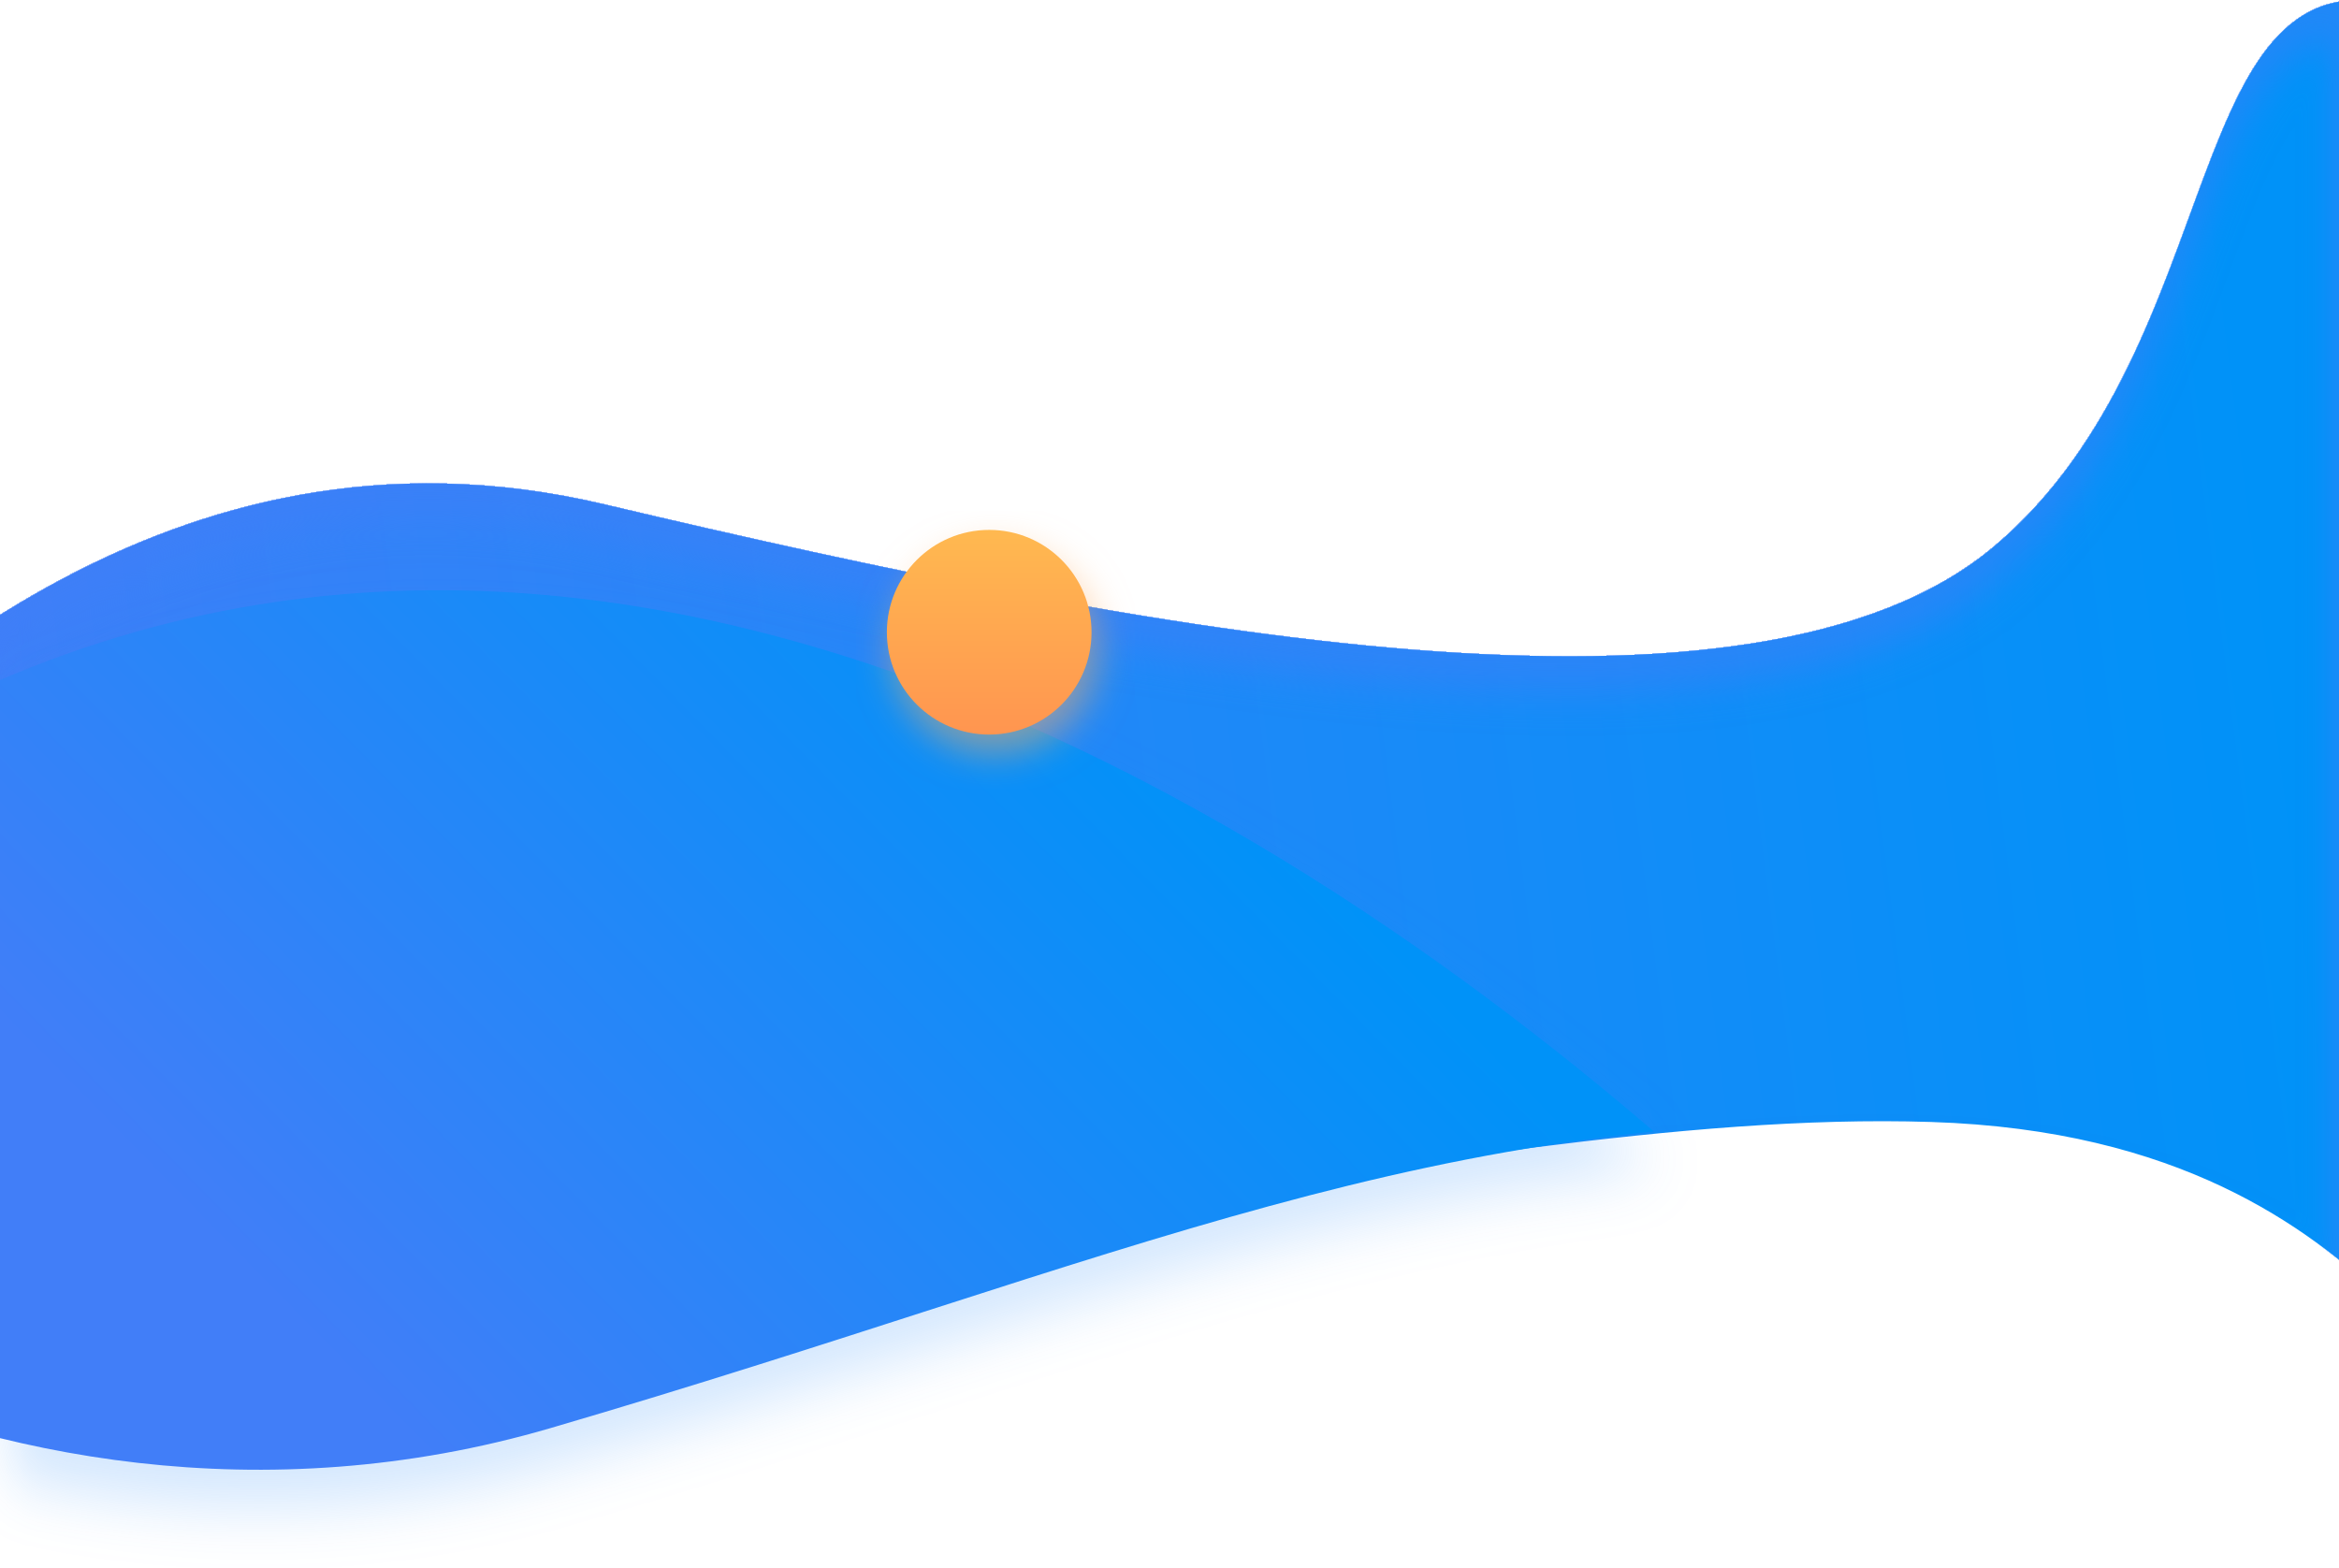
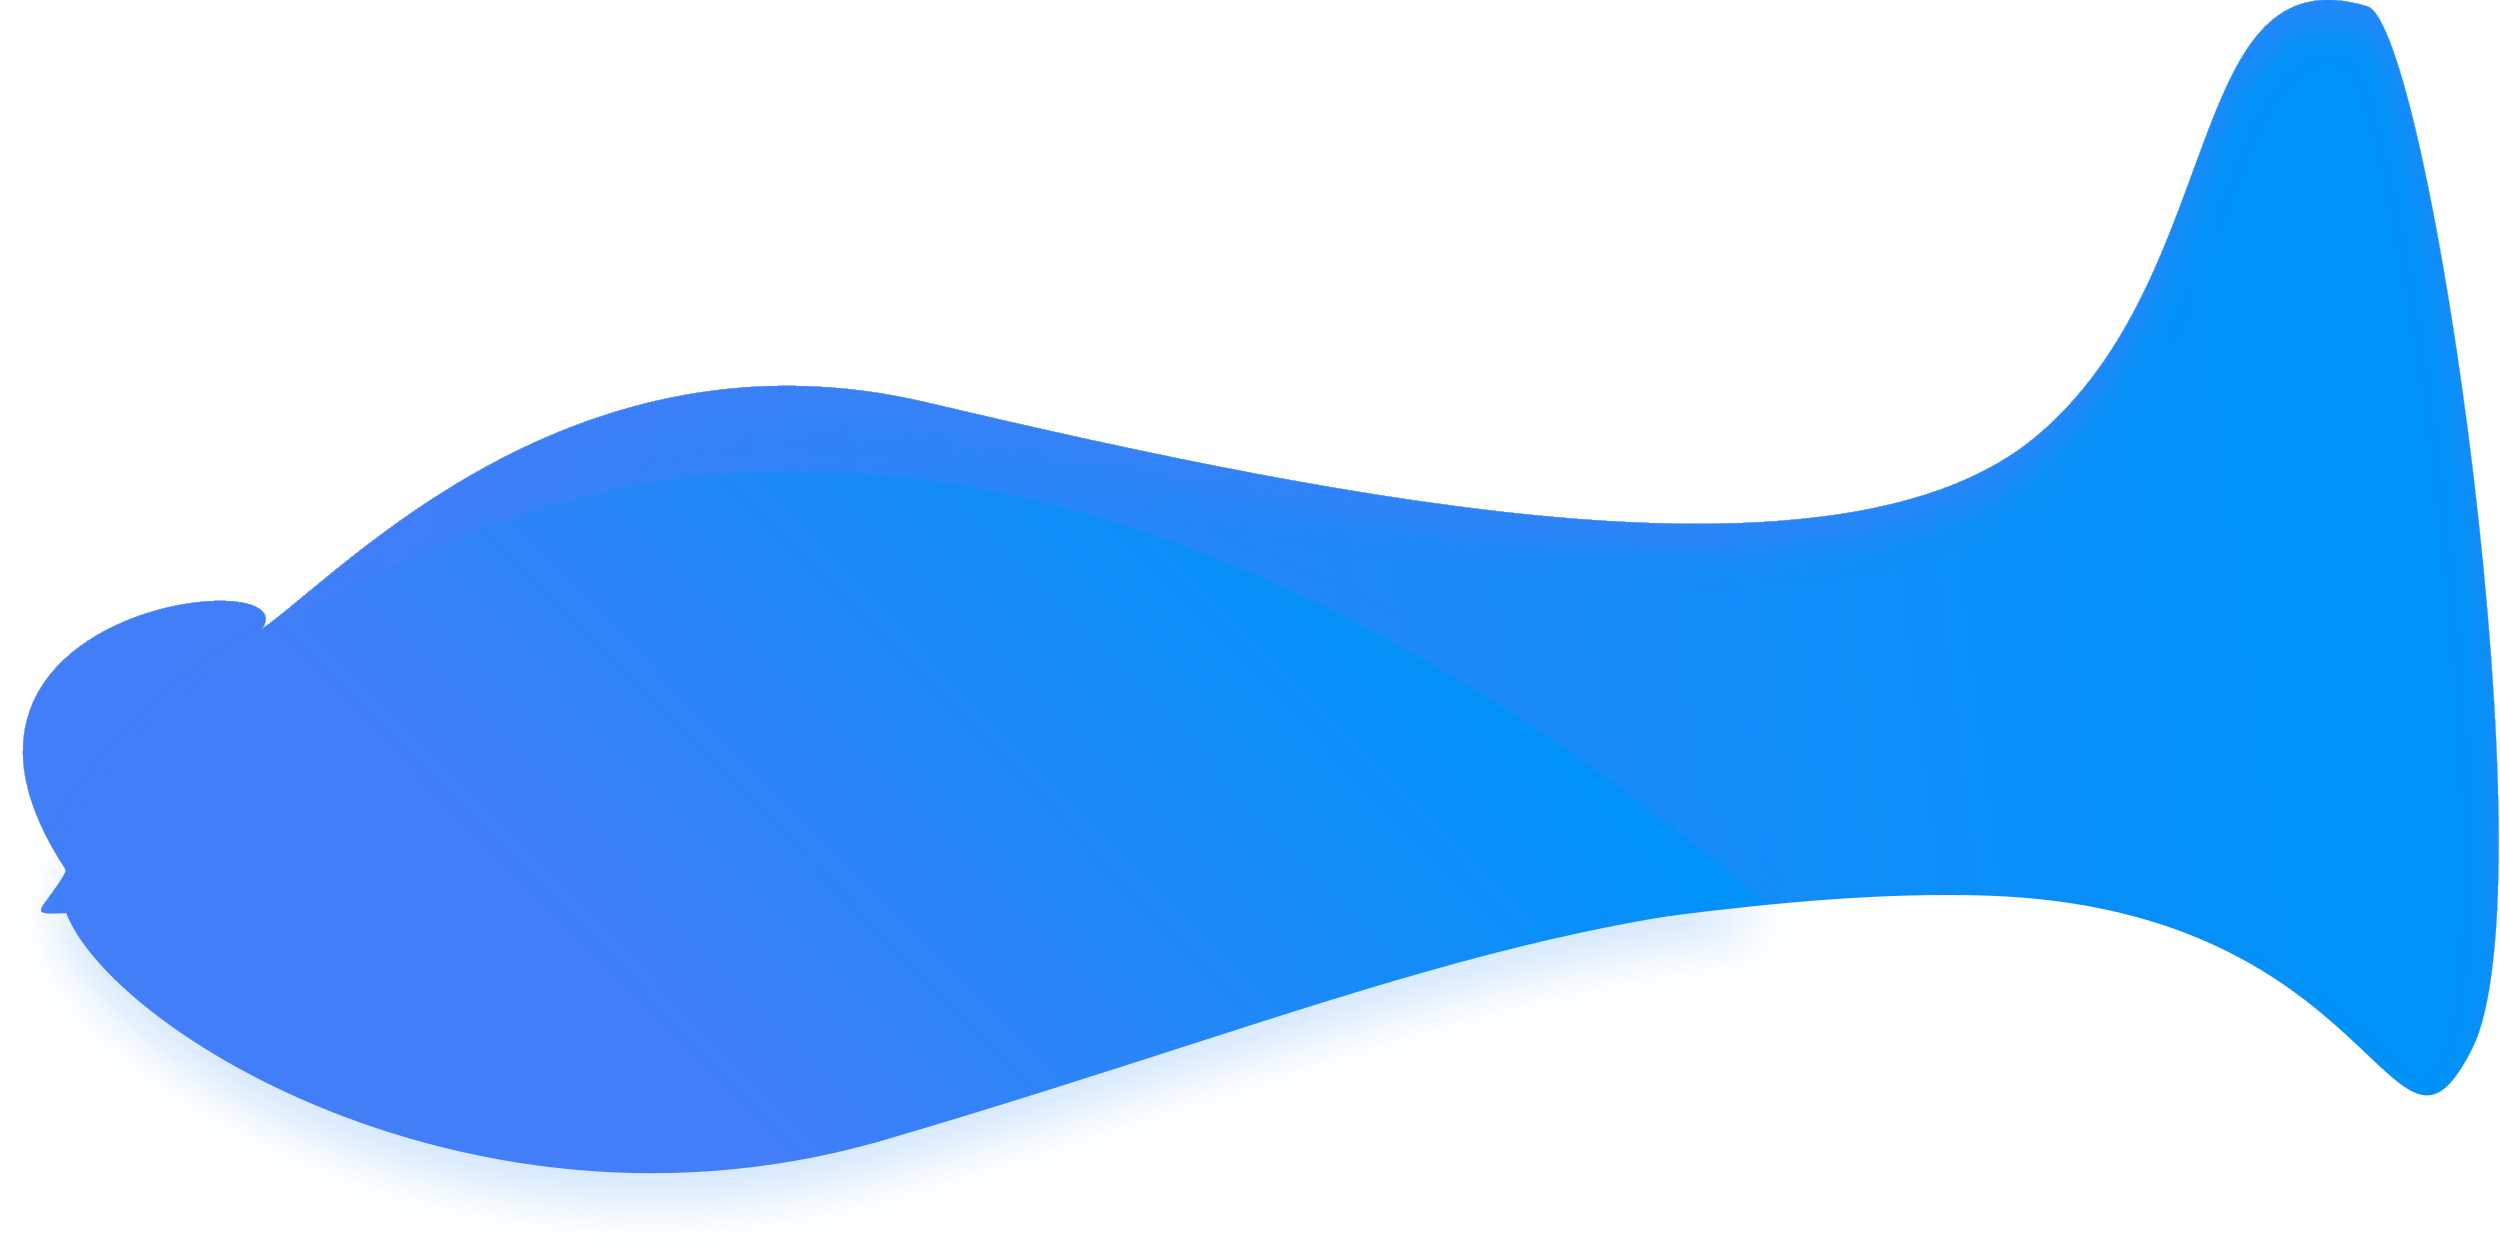
- <svg xmlns="http://www.w3.org/2000/svg" width="1920" height="1287" viewBox="0 0 1920 1287" fill="none">
+ <svg xmlns="http://www.w3.org/2000/svg" width="2571" height="1287" viewBox="0 0 2571 1287" fill="none">
  <g filter="url(#filter0_i)">
-     <path d="M496 414.021C131.69 327.844 -107.028 590.743 -188.146 646.91C-140.627 576.822 -570.219 624.347 -389.262 895.578C-444.461 991.109 -461.741 882.467 90.728 992.88C643.197 1103.29 1175.51 908.06 1584.94 921.021C1994.37 933.983 2001.57 1242.18 2084.61 1078.96C2167.65 915.74 2041.48 26.037 1976.61 6.516C1786.74 -50.623 1834.55 282.272 1636.78 448.646C1439 615.021 942 519.521 496 414.021Z" fill="url(#paint0_linear)" />
+     <path d="M953.587 414.021C589.277 327.844 350.559 590.743 269.441 646.91C316.96 576.822 -112.631 624.347 68.325 895.578C13.126 991.109 -4.154 882.467 548.315 992.88C1100.78 1103.29 1633.09 908.06 2042.53 921.021C2451.96 933.983 2459.16 1242.18 2542.19 1078.96C2625.23 915.74 2499.06 26.037 2434.2 6.516C2244.33 -50.623 2292.14 282.272 2094.36 448.646C1896.59 615.021 1399.59 519.521 953.587 414.021Z" fill="url(#paint0_linear)" />
  </g>
  <g filter="url(#filter1_d)">
-     <mask id="mask0" mask-type="alpha" maskUnits="userSpaceOnUse" x="-435" y="0" width="2548" height="1207">
-       <path d="M451.958 448.646C82.013 390.254 -107.473 590.785 -188.627 646.968C-141.087 576.859 -570.865 624.398 -389.83 895.711C-445.053 991.27 -20.557 1310.6 451.958 1172.31C924.474 1034.01 1175.62 908.196 1585.23 921.161C1994.84 934.127 2002.04 1242.41 2085.11 1079.15C2168.19 915.879 2041.96 25.91 1977.07 6.383C1787.12 -50.773 1790.76 320.595 1632.77 513.953C1474.78 707.311 914.39 521.636 451.958 448.646Z" fill="url(#paint1_linear)" />
+     <mask id="mask0" mask-type="alpha" maskUnits="userSpaceOnUse" x="23" y="0" width="2548" height="1207">
+       <path d="M909.546 448.646C539.6 390.253 350.114 590.784 268.96 646.968C316.5 576.859 -113.278 624.398 67.757 895.711C12.534 991.27 437.03 1310.6 909.546 1172.31C1382.06 1034.01 1633.21 908.196 2042.81 921.161C2452.42 934.127 2459.63 1242.41 2542.7 1079.15C2625.78 915.879 2499.55 25.91 2434.66 6.383C2244.7 -50.773 2248.34 320.595 2090.35 513.953C1932.37 707.311 1371.98 521.636 909.546 448.646Z" fill="url(#paint1_linear)" />
    </mask>
    <g mask="url(#mask0)">
-       <path d="M11.509 553.409C618.48 302.169 1238.8 799.962 1495.22 1056.23L-228.692 1304.97C-416.29 1175.16 -595.462 804.649 11.509 553.409Z" fill="url(#paint2_linear)" />
+       <path d="M469.096 553.409C1076.07 302.169 1696.38 799.962 1952.81 1056.23L228.895 1304.97C41.297 1175.16 -137.875 804.649 469.096 553.409Z" fill="url(#paint2_linear)" />
    </g>
  </g>
-   <g filter="url(#filter2_d)">
-     <circle cx="812" cy="519" r="84" fill="url(#paint3_linear)" />
-   </g>
  <defs>
-     <filter id="filter0_i" x="-434" y="0" width="2546" height="1156.52" filterUnits="userSpaceOnUse" color-interpolation-filters="sRGB">
+     <filter id="filter0_i" x="23.587" y="0" width="2546" height="1156.52" filterUnits="userSpaceOnUse" color-interpolation-filters="sRGB">
      <feFlood flood-opacity="0" result="BackgroundImageFix" />
      <feBlend mode="normal" in="SourceGraphic" in2="BackgroundImageFix" result="shape" />
      <feColorMatrix in="SourceAlpha" type="matrix" values="0 0 0 0 0 0 0 0 0 0 0 0 0 0 0 0 0 0 127 0" result="hardAlpha" />
      <feOffset dy="30" />
      <feGaussianBlur stdDeviation="15" />
      <feComposite in2="hardAlpha" operator="arithmetic" k2="-1" k3="1" />
      <feColorMatrix type="matrix" values="0 0 0 0 0.255 0 0 0 0 0.494 0 0 0 0 0.973 0 0 0 0.5 0" />
      <feBlend mode="normal" in2="shape" result="effect1_innerShadow" />
    </filter>
-     <filter id="filter1_d" x="-457" y="464.521" width="2002.22" height="822" filterUnits="userSpaceOnUse" color-interpolation-filters="sRGB">
+     <filter id="filter1_d" x="0.587" y="464.521" width="2002.22" height="822" filterUnits="userSpaceOnUse" color-interpolation-filters="sRGB">
      <feFlood flood-opacity="0" result="BackgroundImageFix" />
      <feColorMatrix in="SourceAlpha" type="matrix" values="0 0 0 0 0 0 0 0 0 0 0 0 0 0 0 0 0 0 127 0" />
      <feOffset dy="30" />
      <feGaussianBlur stdDeviation="25" />
      <feColorMatrix type="matrix" values="0 0 0 0 0.137 0 0 0 0 0.529 0 0 0 0 0.973 0 0 0 0.2 0" />
      <feBlend mode="normal" in2="BackgroundImageFix" result="effect1_dropShadow" />
      <feBlend mode="normal" in="SourceGraphic" in2="effect1_dropShadow" result="shape" />
    </filter>
-     <filter id="filter2_d" x="703" y="420" width="228" height="228" filterUnits="userSpaceOnUse" color-interpolation-filters="sRGB">
-       <feFlood flood-opacity="0" result="BackgroundImageFix" />
-       <feColorMatrix in="SourceAlpha" type="matrix" values="0 0 0 0 0 0 0 0 0 0 0 0 0 0 0 0 0 0 127 0" />
-       <feOffset dx="5" dy="15" />
-       <feGaussianBlur stdDeviation="15" />
-       <feColorMatrix type="matrix" values="0 0 0 0 1 0 0 0 0 0.678 0 0 0 0 0.376 0 0 0 0.5 0" />
-       <feBlend mode="normal" in2="BackgroundImageFix" result="effect1_dropShadow" />
-       <feBlend mode="normal" in="SourceGraphic" in2="effect1_dropShadow" result="shape" />
-     </filter>
-     <linearGradient id="paint0_linear" x1="1908.93" y1="797.645" x2="-55.199" y2="1048.65" gradientUnits="userSpaceOnUse">
+     <linearGradient id="paint0_linear" x1="2366.52" y1="797.645" x2="402.388" y2="1048.65" gradientUnits="userSpaceOnUse">
      <stop stop-color="#0092F8" />
      <stop offset="1" stop-color="#417EF8" />
    </linearGradient>
-     <linearGradient id="paint1_linear" x1="1909.36" y1="797.75" x2="-55.613" y2="1048.89" gradientUnits="userSpaceOnUse">
+     <linearGradient id="paint1_linear" x1="2366.95" y1="797.75" x2="401.974" y2="1048.89" gradientUnits="userSpaceOnUse">
      <stop stop-color="#0092F8" />
      <stop offset="1" stop-color="#417EF8" />
    </linearGradient>
-     <linearGradient id="paint2_linear" x1="1092.82" y1="722.01" x2="477.681" y2="1325.14" gradientUnits="userSpaceOnUse">
+     <linearGradient id="paint2_linear" x1="1550.4" y1="722.01" x2="935.268" y2="1325.14" gradientUnits="userSpaceOnUse">
      <stop stop-color="#0092F8" />
      <stop offset="1" stop-color="#417EF8" />
    </linearGradient>
-     <linearGradient id="paint3_linear" x1="812" y1="435" x2="812" y2="603" gradientUnits="userSpaceOnUse">
-       <stop stop-color="#FFB950" />
-       <stop offset="1" stop-color="#FF9550" />
-     </linearGradient>
  </defs>
</svg>
